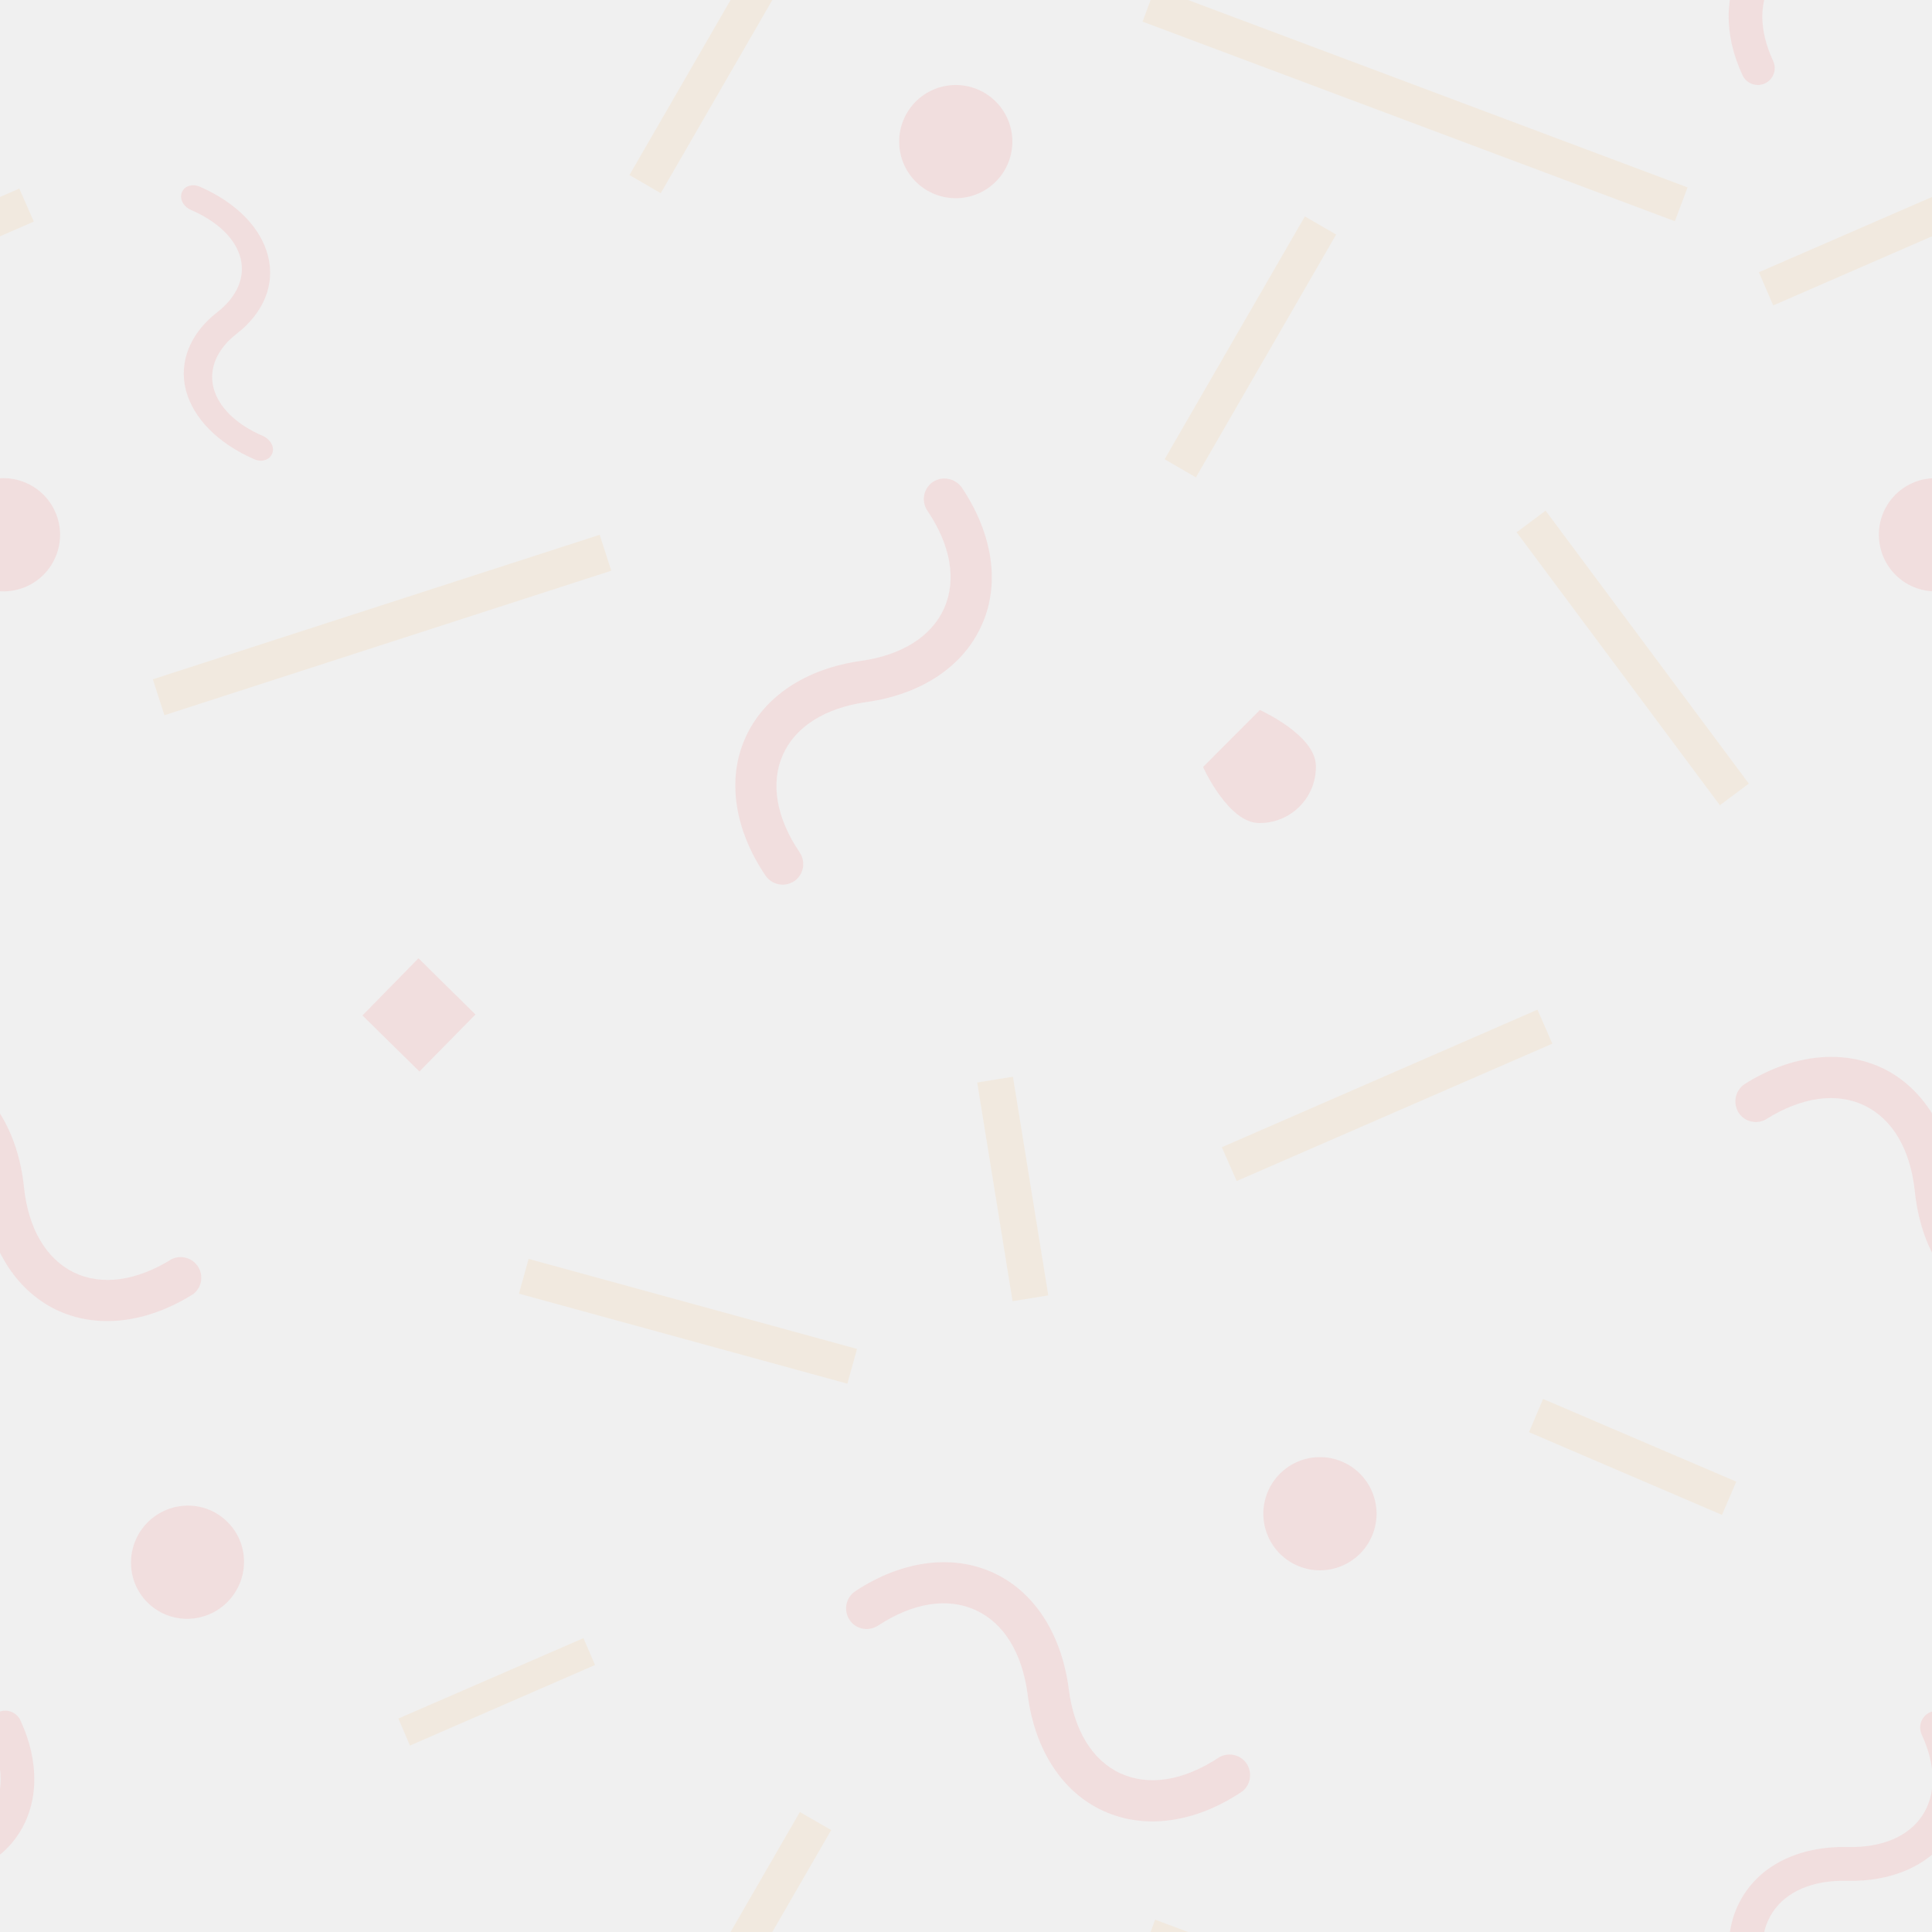
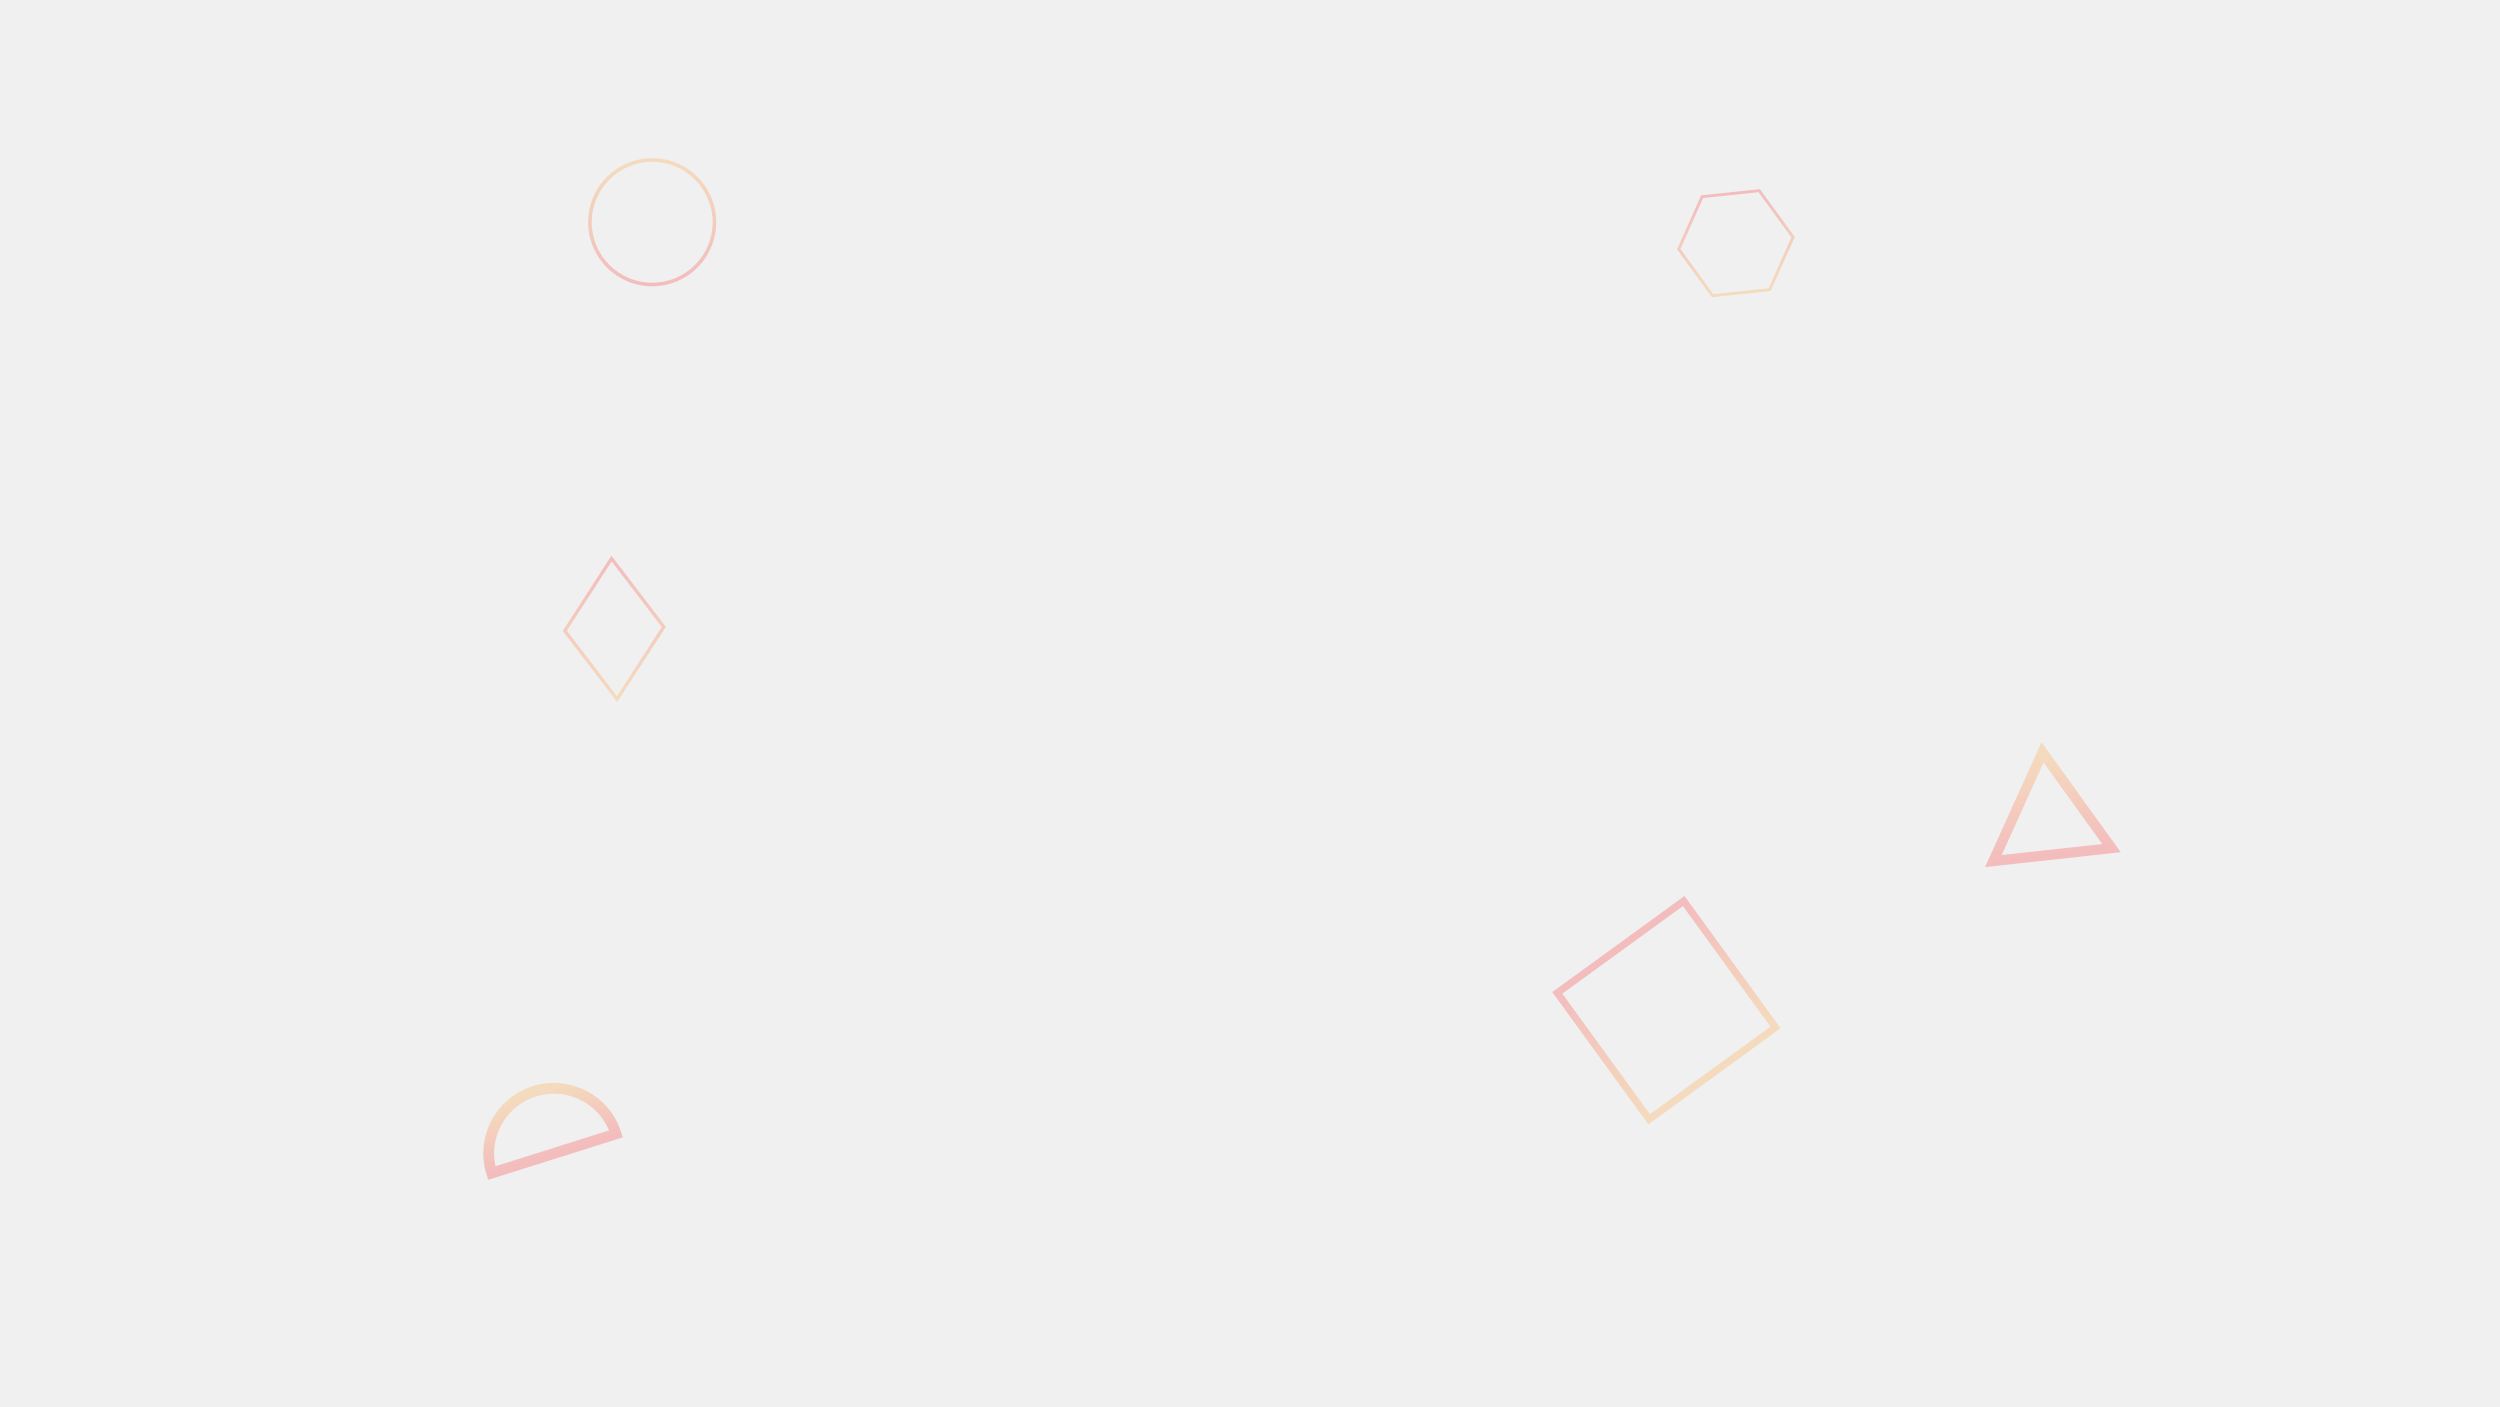
- <svg xmlns="http://www.w3.org/2000/svg" width="200" height="200" viewBox="0 0 200 200" fill="none">
-   <g clip-path="url(#clip0_12_96)">
-     <path d="M200.32 49.5C201.874 49.489 203.369 50.097 204.475 51.188C205.582 52.279 206.209 53.766 206.22 55.32C206.231 56.874 205.623 58.369 204.532 59.475C203.44 60.582 201.954 61.209 200.4 61.22C199.63 61.225 198.867 61.079 198.154 60.789C197.441 60.5 196.792 60.072 196.245 59.532C195.697 58.992 195.261 58.349 194.961 57.639C194.662 56.931 194.505 56.17 194.5 55.4C194.492 54.631 194.636 53.869 194.923 53.156C195.211 52.443 195.636 51.794 196.175 51.246C196.714 50.698 197.356 50.261 198.063 49.962C198.771 49.662 199.531 49.505 200.3 49.5H200.32ZM0.32 49.5C1.874 49.489 3.369 50.097 4.475 51.188C5.582 52.279 6.209 53.766 6.22 55.32C6.231 56.874 5.623 58.369 4.532 59.475C3.44 60.582 1.954 61.209 0.4 61.22C-0.37 61.225 -1.133 61.079 -1.846 60.789C-2.559 60.5 -3.208 60.072 -3.755 59.532C-4.303 58.992 -4.739 58.349 -5.039 57.639C-5.338 56.931 -5.495 56.17 -5.5 55.4C-5.508 54.631 -5.364 53.869 -5.077 53.156C-4.789 52.443 -4.364 51.794 -3.825 51.246C-3.286 50.698 -2.644 50.261 -1.937 49.962C-1.229 49.662 -0.469 49.505 0.3 49.5H0.32ZM19.46 155.86C22.66 155.86 25.26 158.46 25.26 161.66C25.263 162.436 25.112 163.206 24.817 163.924C24.521 164.642 24.087 165.295 23.539 165.845C22.991 166.395 22.34 166.831 21.622 167.129C20.905 167.427 20.137 167.58 19.36 167.58C18.598 167.58 17.844 167.43 17.14 167.139C16.437 166.847 15.797 166.42 15.259 165.881C14.72 165.343 14.293 164.703 14.002 164C13.71 163.296 13.56 162.542 13.56 161.78C13.557 161.004 13.708 160.234 14.003 159.516C14.299 158.798 14.733 158.145 15.281 157.595C15.829 157.045 16.48 156.609 17.198 156.311C17.915 156.013 18.683 155.86 19.46 155.86V155.86ZM136.6 150.84C138.154 150.829 139.649 151.437 140.755 152.528C141.862 153.62 142.489 155.106 142.5 156.66C142.511 158.214 141.903 159.709 140.812 160.815C139.72 161.922 138.234 162.549 136.68 162.56C135.126 162.571 133.631 161.963 132.525 160.872C131.418 159.78 130.791 158.294 130.78 156.74C130.769 155.186 131.377 153.691 132.468 152.585C133.56 151.478 135.046 150.851 136.6 150.84V150.84ZM98.9 8.8C100.454 8.789 101.949 9.397 103.055 10.488C104.162 11.579 104.789 13.066 104.8 14.62C104.811 16.174 104.203 17.669 103.112 18.775C102.02 19.882 100.534 20.509 98.98 20.52C97.426 20.531 95.931 19.923 94.825 18.832C93.718 17.741 93.091 16.254 93.08 14.7C93.069 13.146 93.677 11.651 94.768 10.545C95.859 9.438 97.346 8.811 98.9 8.8V8.8ZM43.32 99.2L49.22 105.02L43.42 110.92L37.52 105.12L43.32 99.2ZM130.42 73.5C130.42 73.5 136.22 76.1 136.22 79.3V79.4C136.22 82.6 133.62 85.2 130.42 85.2H130.34C127.14 85.2 124.54 79.4 124.54 79.4L130.42 73.5Z" fill="#FA4545" fill-opacity="0.1" />
-     <path d="M179.86 114.96C179.63 114.484 179.582 113.94 179.726 113.432C179.87 112.923 180.195 112.485 180.64 112.2C185.52 109.14 190.72 108.58 194.94 110.6C199.14 112.66 201.88 117.12 202.48 122.86C202.92 127.14 204.76 130.28 207.64 131.7C210.52 133.1 214.12 132.6 217.78 130.32C218.254 130.095 218.793 130.052 219.296 130.199C219.8 130.345 220.232 130.671 220.51 131.115C220.789 131.559 220.895 132.09 220.808 132.607C220.722 133.124 220.448 133.591 220.04 133.92C215.16 137 209.96 137.58 205.76 135.54C201.56 133.5 198.8 129.04 198.22 123.3C197.76 119 195.92 115.86 193.04 114.46C190.16 113.06 186.56 113.54 182.9 115.82C181.9 116.46 180.58 116.14 179.96 115.16L179.86 114.96V114.96ZM199.98 177.18C200.387 177.042 200.831 177.059 201.227 177.229C201.622 177.399 201.94 177.709 202.12 178.1C204.1 182.38 204.02 186.66 201.92 189.86C199.82 193.06 195.92 194.82 191.2 194.7C187.68 194.62 184.94 195.78 183.5 197.96C182.06 200.16 182.08 203.14 183.56 206.32C183.656 206.529 183.71 206.754 183.718 206.984C183.727 207.214 183.69 207.443 183.611 207.658C183.531 207.874 183.409 208.071 183.253 208.24C183.097 208.408 182.909 208.544 182.7 208.64C182.491 208.736 182.266 208.79 182.036 208.798C181.806 208.807 181.577 208.77 181.362 208.69C181.146 208.611 180.949 208.489 180.78 208.333C180.612 208.177 180.476 207.989 180.38 207.78C178.4 203.52 178.48 199.24 180.58 196.04C182.68 192.84 186.58 191.08 191.3 191.2C194.82 191.28 197.56 190.12 199 187.94C200.44 185.74 200.42 182.76 198.94 179.58C198.834 179.356 198.777 179.112 198.773 178.865C198.769 178.617 198.818 178.372 198.917 178.144C199.015 177.917 199.161 177.714 199.344 177.547C199.528 177.381 199.744 177.256 199.98 177.18V177.18ZM199.98 -22.82C200.387 -22.958 200.831 -22.941 201.227 -22.771C201.622 -22.601 201.94 -22.291 202.12 -21.9C204.1 -17.62 204.02 -13.34 201.92 -10.14C199.82 -6.94 195.92 -5.18 191.2 -5.3C187.68 -5.38 184.94 -4.22 183.5 -2.04C182.06 0.16 182.08 3.14 183.56 6.32C183.656 6.529 183.71 6.754 183.718 6.984C183.727 7.214 183.69 7.443 183.611 7.658C183.531 7.874 183.409 8.071 183.253 8.24C183.097 8.408 182.909 8.544 182.7 8.64C182.491 8.736 182.266 8.79 182.036 8.798C181.806 8.807 181.577 8.77 181.362 8.69C181.146 8.611 180.949 8.489 180.78 8.333C180.612 8.177 180.476 7.989 180.38 7.78C178.4 3.52 178.48 -0.76 180.58 -3.96C182.68 -7.16 186.58 -8.92 191.3 -8.8C194.82 -8.72 197.56 -9.88 199 -12.06C200.44 -14.26 200.42 -17.24 198.94 -20.42C198.834 -20.644 198.777 -20.888 198.773 -21.135C198.769 -21.383 198.818 -21.628 198.917 -21.855C199.015 -22.083 199.161 -22.286 199.344 -22.453C199.528 -22.619 199.744 -22.744 199.98 -22.82V-22.82ZM18.88 19.8C19.18 19.2 19.96 19.02 20.68 19.32C24.44 20.96 27 23.56 27.74 26.48C28.5 29.42 27.32 32.34 24.54 34.52C22.46 36.12 21.6 38.14 22.1 40.14C22.62 42.14 24.44 43.94 27.24 45.14C28.02 45.5 28.44 46.3 28.18 46.94C27.92 47.62 27.08 47.88 26.32 47.54C22.56 45.9 20 43.3 19.24 40.38C18.5 37.46 19.68 34.52 22.44 32.36C24.54 30.74 25.4 28.72 24.9 26.72C24.38 24.72 22.56 22.94 19.74 21.72C18.98 21.38 18.56 20.58 18.82 19.92L18.88 19.78V19.8ZM-20.14 114.98C-20.37 114.504 -20.418 113.96 -20.274 113.452C-20.13 112.943 -19.805 112.505 -19.36 112.22C-14.48 109.16 -9.28 108.6 -5.06 110.62C-0.86 112.68 1.88 117.14 2.48 122.88C2.92 127.16 4.76 130.3 7.64 131.72C10.52 133.12 14.12 132.62 17.78 130.34C18.253 130.115 18.793 130.072 19.296 130.218C19.8 130.365 20.232 130.691 20.51 131.135C20.789 131.579 20.895 132.11 20.808 132.627C20.722 133.144 20.448 133.611 20.04 133.94C15.16 137.02 9.96 137.6 5.76 135.56C1.56 133.5 -1.2 129.04 -1.8 123.3C-2.26 119 -4.1 115.86 -6.98 114.46C-9.86 113.06 -13.46 113.54 -17.12 115.82C-18.12 116.46 -19.44 116.14 -20.06 115.16L-20.16 114.96L-20.14 114.98ZM-0.02 177.18C0.387 177.042 0.831 177.059 1.227 177.229C1.622 177.399 1.94 177.709 2.12 178.1C4.1 182.38 4.02 186.66 1.92 189.86C-0.18 193.06 -4.08 194.82 -8.8 194.7C-12.32 194.62 -15.06 195.78 -16.5 197.96C-17.94 200.16 -17.92 203.14 -16.44 206.32C-16.344 206.529 -16.29 206.754 -16.282 206.984C-16.273 207.214 -16.31 207.443 -16.39 207.658C-16.469 207.874 -16.591 208.071 -16.747 208.24C-16.903 208.408 -17.091 208.544 -17.3 208.64C-17.509 208.736 -17.734 208.79 -17.964 208.798C-18.194 208.807 -18.423 208.77 -18.638 208.69C-18.854 208.611 -19.051 208.489 -19.22 208.333C-19.388 208.177 -19.524 207.989 -19.62 207.78C-21.6 203.52 -21.52 199.24 -19.42 196.04C-17.32 192.84 -13.42 191.08 -8.7 191.2C-5.18 191.28 -2.44 190.12 -1 187.94C0.44 185.74 0.42 182.76 -1.06 179.58C-1.166 179.356 -1.223 179.112 -1.227 178.865C-1.231 178.617 -1.182 178.372 -1.083 178.144C-0.985 177.917 -0.839 177.714 -0.656 177.547C-0.472 177.381 -0.256 177.256 -0.02 177.18V177.18ZM87.82 167.48C87.34 166.52 87.62 165.32 88.54 164.72C93.36 161.54 98.54 160.86 102.8 162.8C107.06 164.74 109.9 169.14 110.64 174.86C111.18 179.14 113.1 182.26 116 183.58C118.92 184.92 122.5 184.34 126.1 181.98C126.572 181.668 127.149 181.556 127.704 181.669C128.259 181.781 128.746 182.109 129.06 182.58C129.7 183.58 129.44 184.9 128.46 185.54C123.66 188.72 118.46 189.42 114.2 187.46C109.96 185.52 107.1 181.12 106.38 175.4C105.82 171.12 103.92 168.02 101 166.68C98.08 165.34 94.5 165.92 90.9 168.28C89.92 168.92 88.58 168.68 87.94 167.68L87.82 167.48V167.48ZM82 91.34C81.06 91.84 79.86 91.54 79.24 90.64C76.02 85.86 75.24 80.68 77.14 76.42C79.02 72.14 83.4 69.22 89.1 68.42C93.38 67.82 96.44 65.88 97.74 62.96C99.04 60.02 98.42 56.44 96 52.86C95.34 51.88 95.6 50.56 96.56 49.9C97.56 49.24 98.86 49.5 99.56 50.46C102.76 55.24 103.56 60.42 101.64 64.68C99.76 68.96 95.4 71.88 89.68 72.68C85.42 73.28 82.34 75.22 81.04 78.14C79.74 81.08 80.36 84.66 82.78 88.24C83.44 89.22 83.2 90.54 82.22 91.22C82.14 91.24 82.08 91.3 82.02 91.34H82Z" fill="#FA4545" fill-opacity="0.1" />
-     <path d="M202 19.52L203.5 22.94L183.56 31.62L182.08 28.18L202 19.52ZM174.7 19.4L173.38 22.9L118.28 2.24L119.58 -1.28L174.7 19.4ZM82.8 -12.42L86.04 -10.56L68.4 20L65.16 18.12L82.8 -12.42ZM174.7 219.4L173.38 222.92L118.28 202.22L119.58 198.72L174.7 219.4ZM101.16 112.06L104.86 111.46L108.52 134.1L104.82 134.7L101.16 112.06ZM88.72 139.64L87.72 143.24L53.72 133.92L54.72 130.32L88.72 139.64ZM82.8 187.58L86.04 189.44L68.4 220L65.16 218.12L82.8 187.58ZM174.7 19.4L173.38 22.9L118.28 2.24L119.58 -1.28L174.7 19.4ZM159.16 104.52L160.7 108.04L128.02 122.26L126.48 118.76L159.16 104.52ZM2 19.52L3.5 22.94L-16.42 31.62L-17.92 28.18L2 19.52ZM202 19.52L203.5 22.94L183.56 31.62L182.08 28.18L202 19.52ZM62.08 55.36L63.28 59.08L17.02 74.04L15.82 70.32L62.08 55.36ZM158.28 148.26L159.74 144.82L179.74 153.38L178.26 156.82L158.28 148.26ZM82.8 -12.4L86.04 -10.54L68.4 20L65.16 18.12L82.8 -12.4ZM135.08 22.4L138.32 24.28L123.8 49.42L120.56 47.54L135.08 22.4ZM42.44 180.7L41.24 177.9L60.4 169.58L61.6 172.36L42.44 180.7ZM181.04 81.12L178.04 83.36L157 55.1L160 52.86L181.04 81.12ZM174.7 219.4L173.38 222.92L118.28 202.22L119.58 198.72L174.7 219.4ZM82.8 187.6L86.04 189.46L68.4 220L65.16 218.12L82.8 187.6ZM2 19.52L3.48 22.94L-16.44 31.62L-17.94 28.18L2 19.52Z" fill="#FFAB48" fill-opacity="0.1" />
-   </g>
+ <svg xmlns="http://www.w3.org/2000/svg" width="1600" height="900" viewBox="0 0 1600 900" fill="none">
+   <path d="M1275.77 551.073L1307.21 481.516L1351.37 542.794L1275.77 551.073Z" stroke="url(#paint0_linear_64_224)" stroke-opacity="0.3" stroke-width="6.506" stroke-miterlimit="10" />
+   <path d="M417.753 182.074C439.753 181.882 457.432 163.892 457.24 141.892C457.048 119.892 439.057 102.213 417.057 102.405C395.057 102.597 377.378 120.587 377.57 142.587C377.762 164.587 395.752 182.266 417.753 182.074Z" stroke="url(#paint1_linear_64_224)" stroke-opacity="0.3" stroke-width="2.301" stroke-miterlimit="10" />
+   <path d="M394.244 725.686L314.717 750.761C307.793 728.801 319.977 705.38 341.946 698.453C363.915 691.526 387.32 703.726 394.244 725.686Z" stroke="url(#paint2_linear_64_224)" stroke-opacity="0.3" stroke-width="6.902" stroke-miterlimit="10" />
+   <path d="M391.379 357.471L361.469 403.71L394.915 447.46L424.825 401.221L391.379 357.471Z" stroke="url(#paint3_linear_64_224)" stroke-opacity="0.3" stroke-width="2.12" stroke-miterlimit="10" />
+   <path d="M1077.56 576.659L996.66 635.438L1055.44 716.34L1136.34 657.561L1077.56 576.659Z" stroke="url(#paint4_linear_64_224)" stroke-opacity="0.3" stroke-width="4.62" stroke-miterlimit="10" />
+   <path d="M1147.59 151.779L1132.56 185.385L1096.01 189.226L1074.41 159.471L1089.35 125.875L1125.9 122.034L1147.59 151.779Z" stroke="url(#paint5_linear_64_224)" stroke-opacity="0.3" stroke-width="1.837" stroke-miterlimit="10" />
  <defs>
-     <clipPath id="clip0_12_96">
-       <rect width="200" height="200" fill="white" />
-     </clipPath>
+     <linearGradient id="paint0_linear_64_224" x1="1275.77" y1="551.073" x2="1268.62" y2="485.743" gradientUnits="userSpaceOnUse">
+       <stop stop-color="#FA4545" />
+       <stop offset="1" stop-color="#FFAB48" />
+     </linearGradient>
+     <linearGradient id="paint1_linear_64_224" x1="377.918" y1="182.422" x2="377.223" y2="102.752" gradientUnits="userSpaceOnUse">
+       <stop stop-color="#FA4545" />
+       <stop offset="1" stop-color="#FFAB48" />
+     </linearGradient>
+     <linearGradient id="paint2_linear_64_224" x1="314.717" y1="750.761" x2="302.178" y2="710.992" gradientUnits="userSpaceOnUse">
+       <stop stop-color="#FA4545" />
+       <stop offset="1" stop-color="#FFAB48" />
+     </linearGradient>
+     <linearGradient id="paint3_linear_64_224" x1="359.701" y1="358.715" x2="363.237" y2="448.704" gradientUnits="userSpaceOnUse">
+       <stop stop-color="#FA4545" />
+       <stop offset="1" stop-color="#FFAB48" />
+     </linearGradient>
+     <linearGradient id="paint4_linear_64_224" x1="996.66" y1="635.438" x2="1055.44" y2="716.34" gradientUnits="userSpaceOnUse">
+       <stop stop-color="#FA4545" />
+       <stop offset="1" stop-color="#FFAB48" />
+     </linearGradient>
+     <linearGradient id="paint5_linear_64_224" x1="1071.08" y1="127.796" x2="1077.74" y2="191.147" gradientUnits="userSpaceOnUse">
+       <stop stop-color="#FA4545" />
+       <stop offset="1" stop-color="#FFAB48" />
+     </linearGradient>
  </defs>
</svg>
